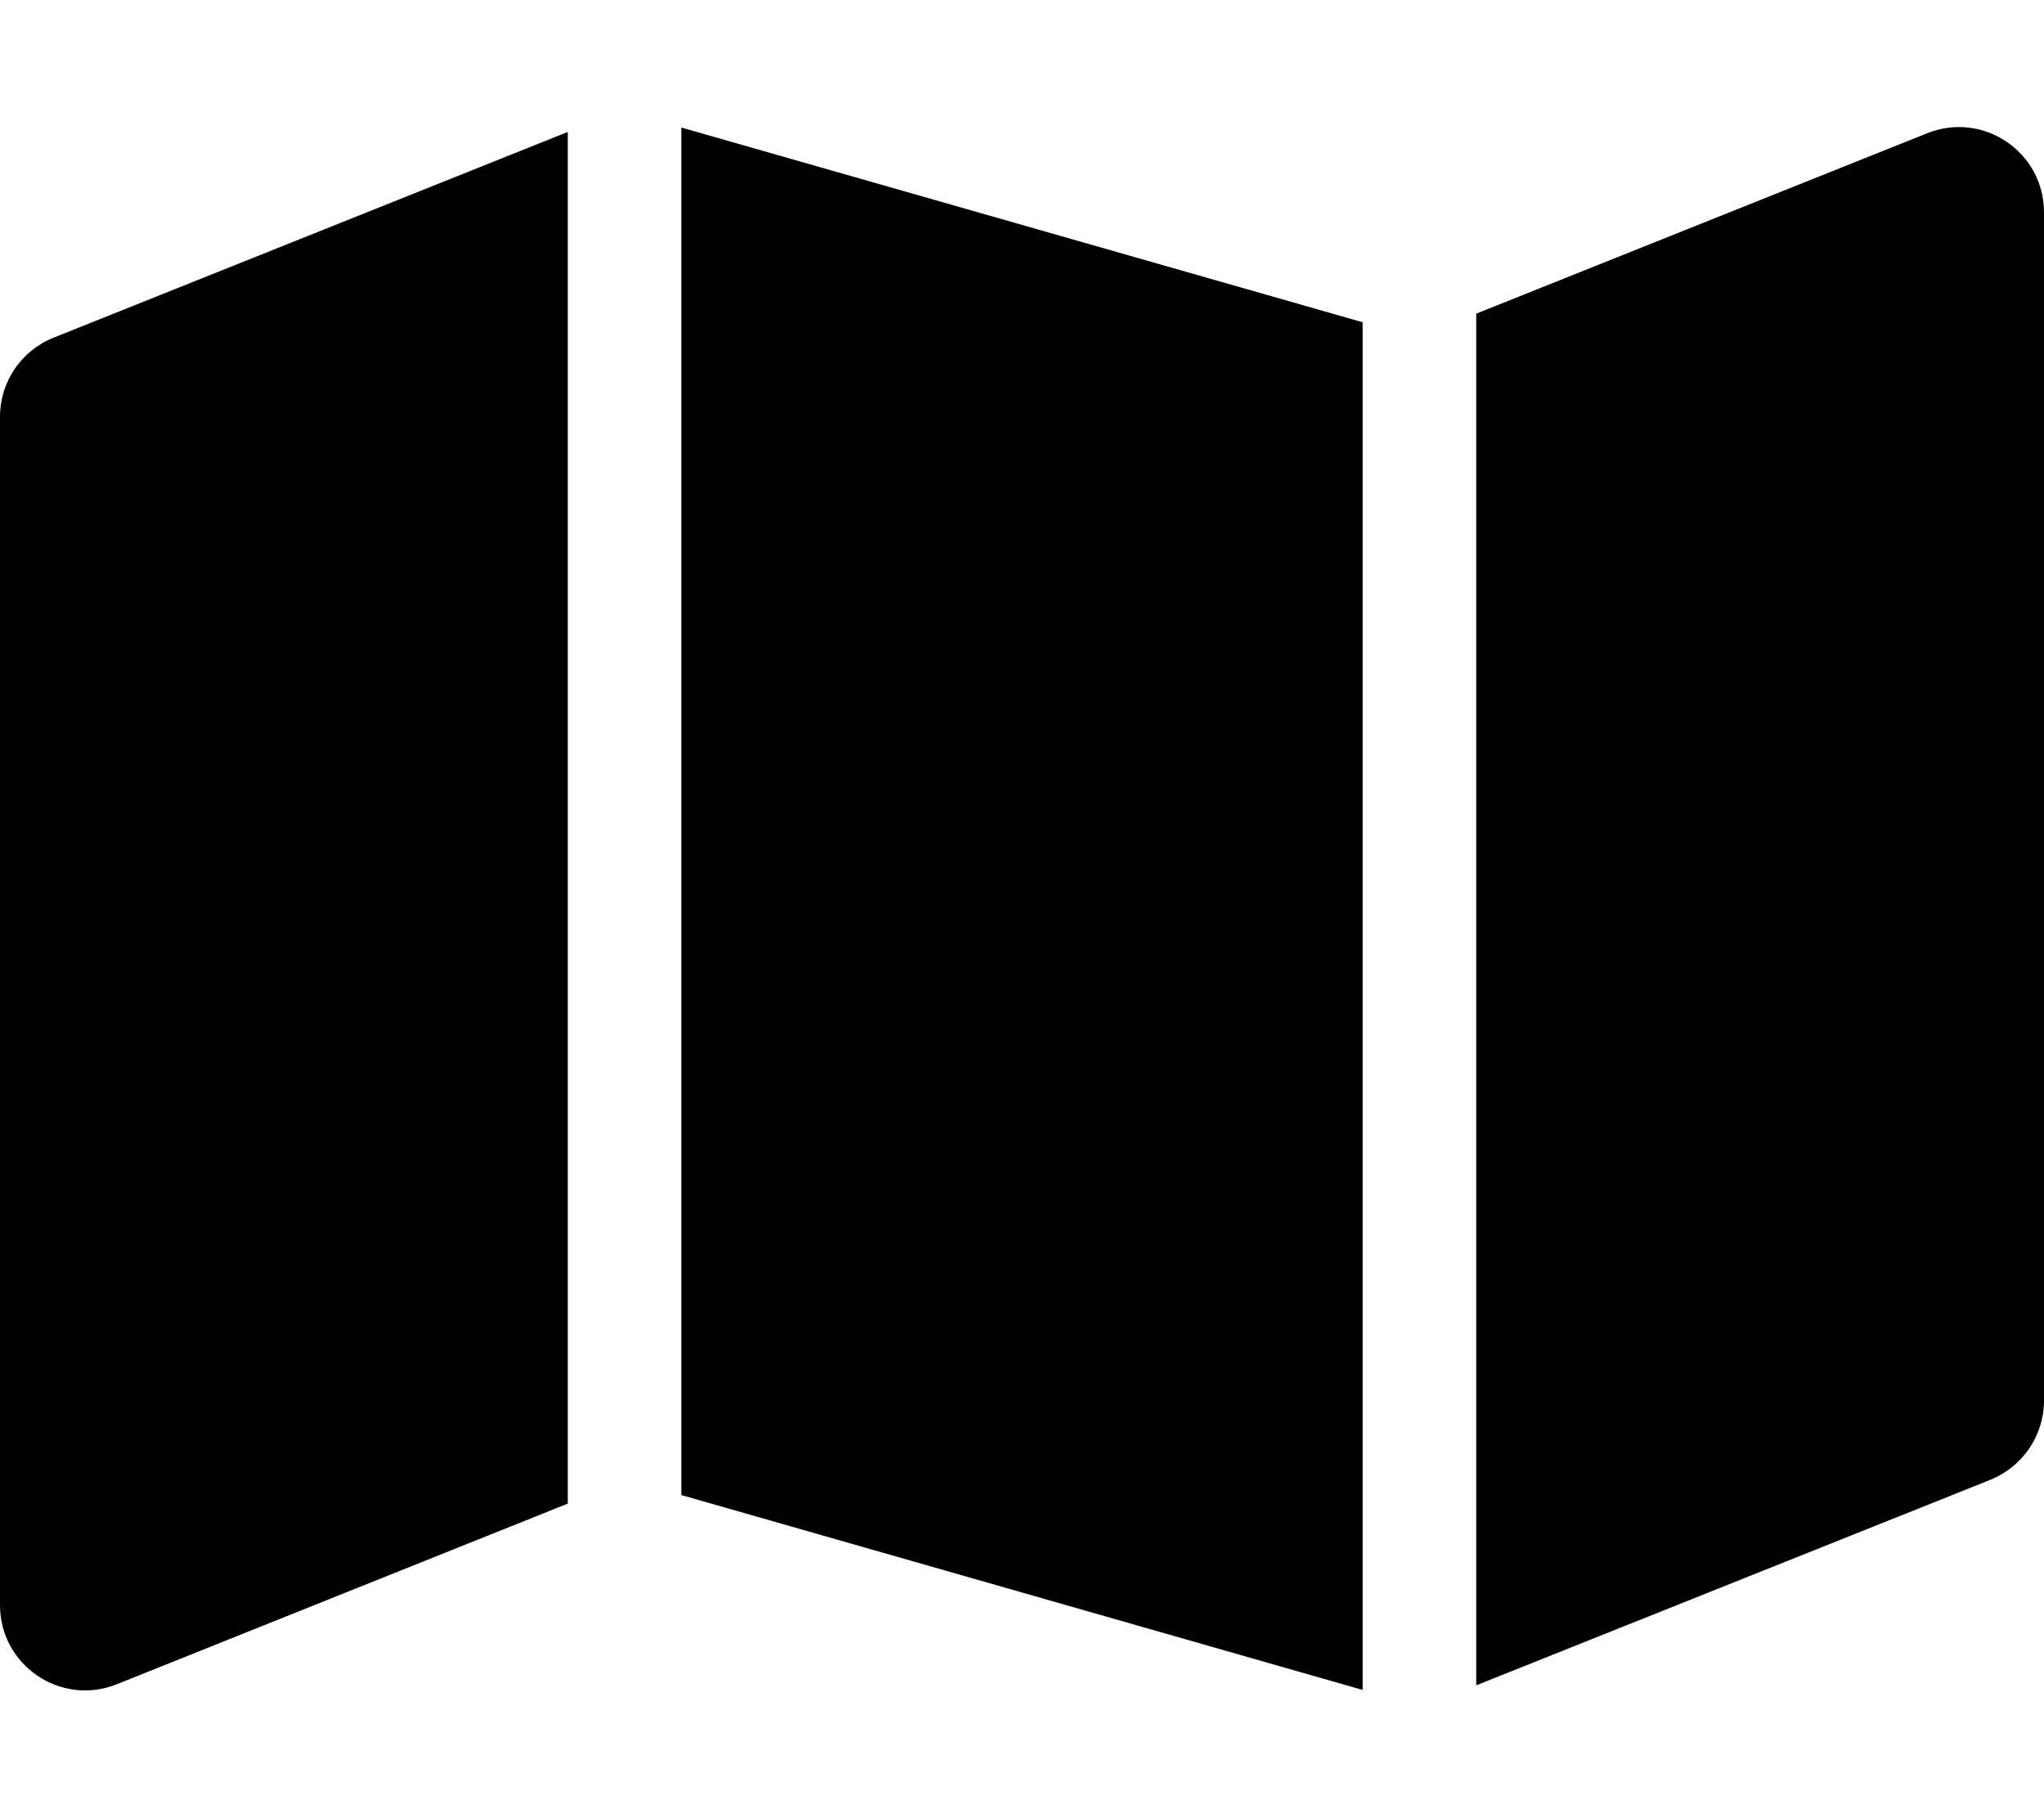
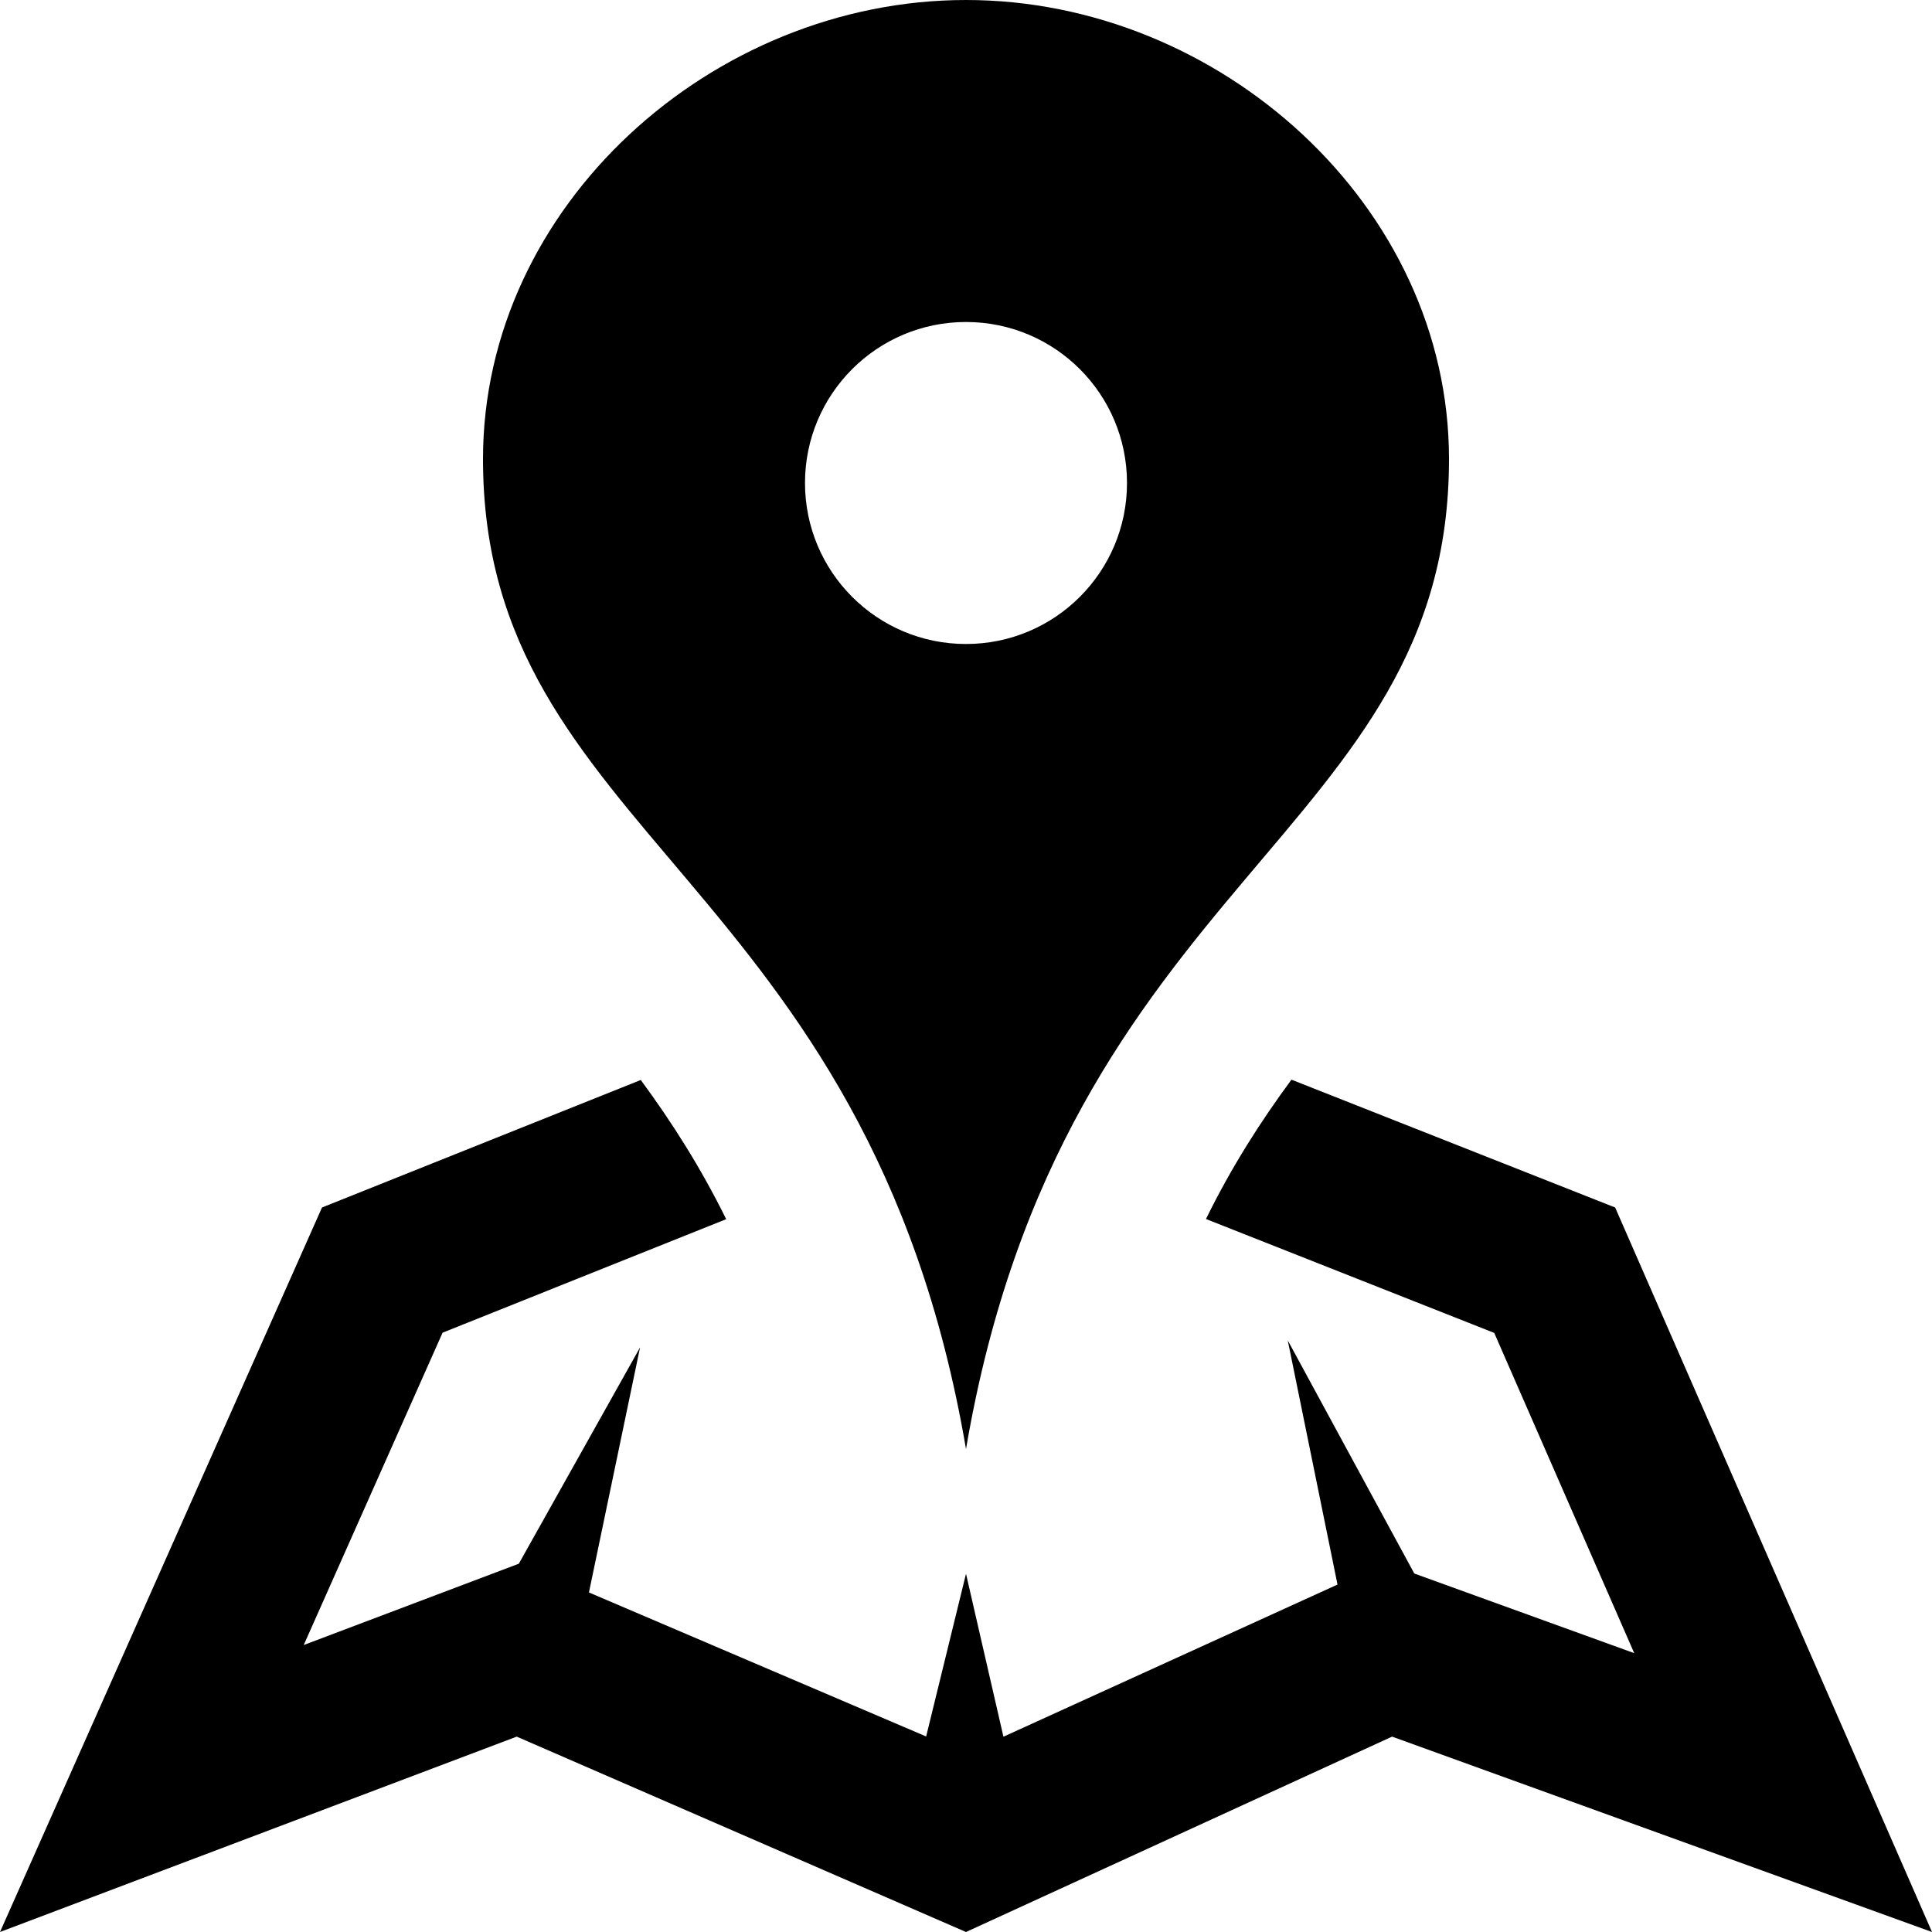
- <svg xmlns="http://www.w3.org/2000/svg" viewBox="0 0 576 512">
-   <path d="M384 476.1L192 421.2V35.93L384 90.79V476.1zM416 88.37L543.1 37.53C558.9 31.23 576 42.84 576 59.82V394.6C576 404.4 570 413.2 560.9 416.9L416 474.8V88.37zM15.09 95.13L160 37.17V423.6L32.91 474.5C17.15 480.8 0 469.2 0 452.2V117.4C0 107.6 5.975 98.78 15.09 95.13V95.13z" />
+ <svg xmlns="http://www.w3.org/2000/svg" width="24" height="24" viewBox="0 0 24 24">
+   <path d="M12 0c-3.148 0-6 2.553-6 5.702 0 4.682 4.783 5.177 6 12.298 1.217-7.121 6-7.616 6-12.298 0-3.149-2.851-5.702-6-5.702zm0 8c-1.105 0-2-.895-2-2s.895-2 2-2 2 .895 2 2-.895 2-2 2zm12 16l-6.707-2.427-5.293 2.427-5.581-2.427-6.419 2.427 4-9 3.96-1.584c.38.516.741 1.08 1.061 1.729l-3.523 1.41-1.725 3.88 2.672-1.01 1.506-2.687-.635 3.044 4.189 1.789.495-2.021.465 2.024 4.15-1.89-.618-3.033 1.572 2.896 2.732.989-1.739-3.978-3.581-1.415c.319-.65.681-1.215 1.062-1.731l4.021 1.588 3.936 9z" />
</svg>
